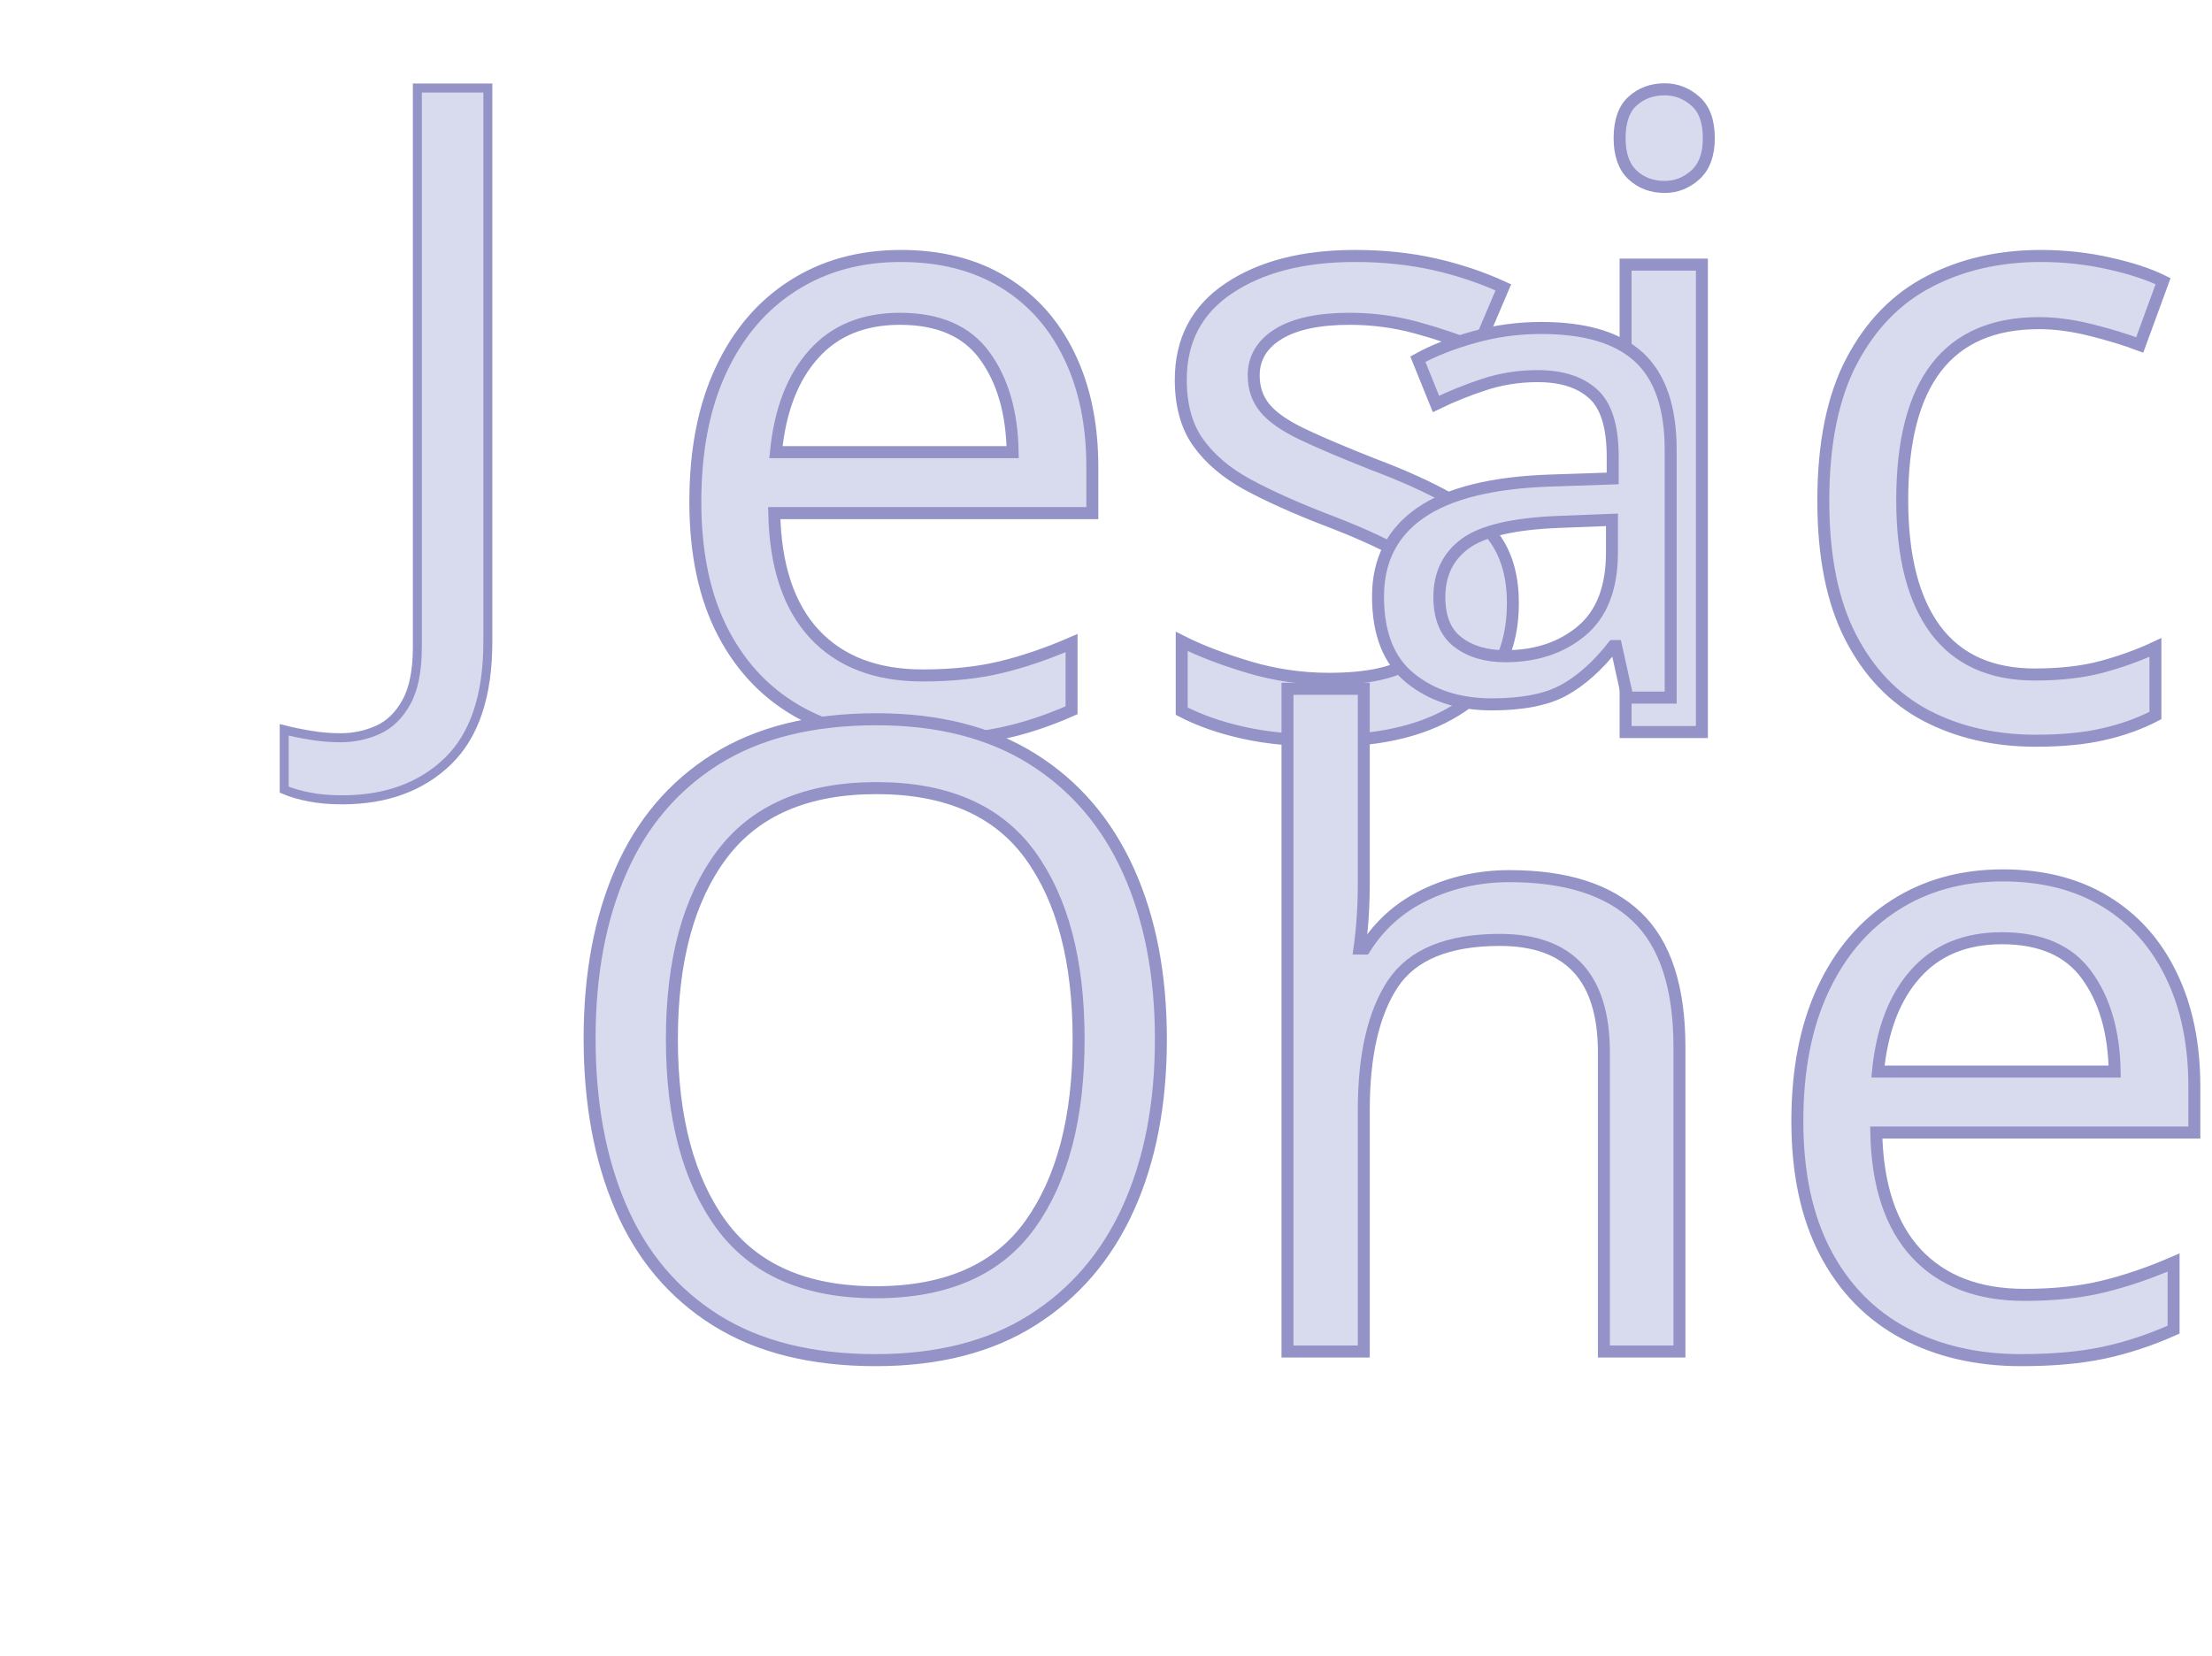
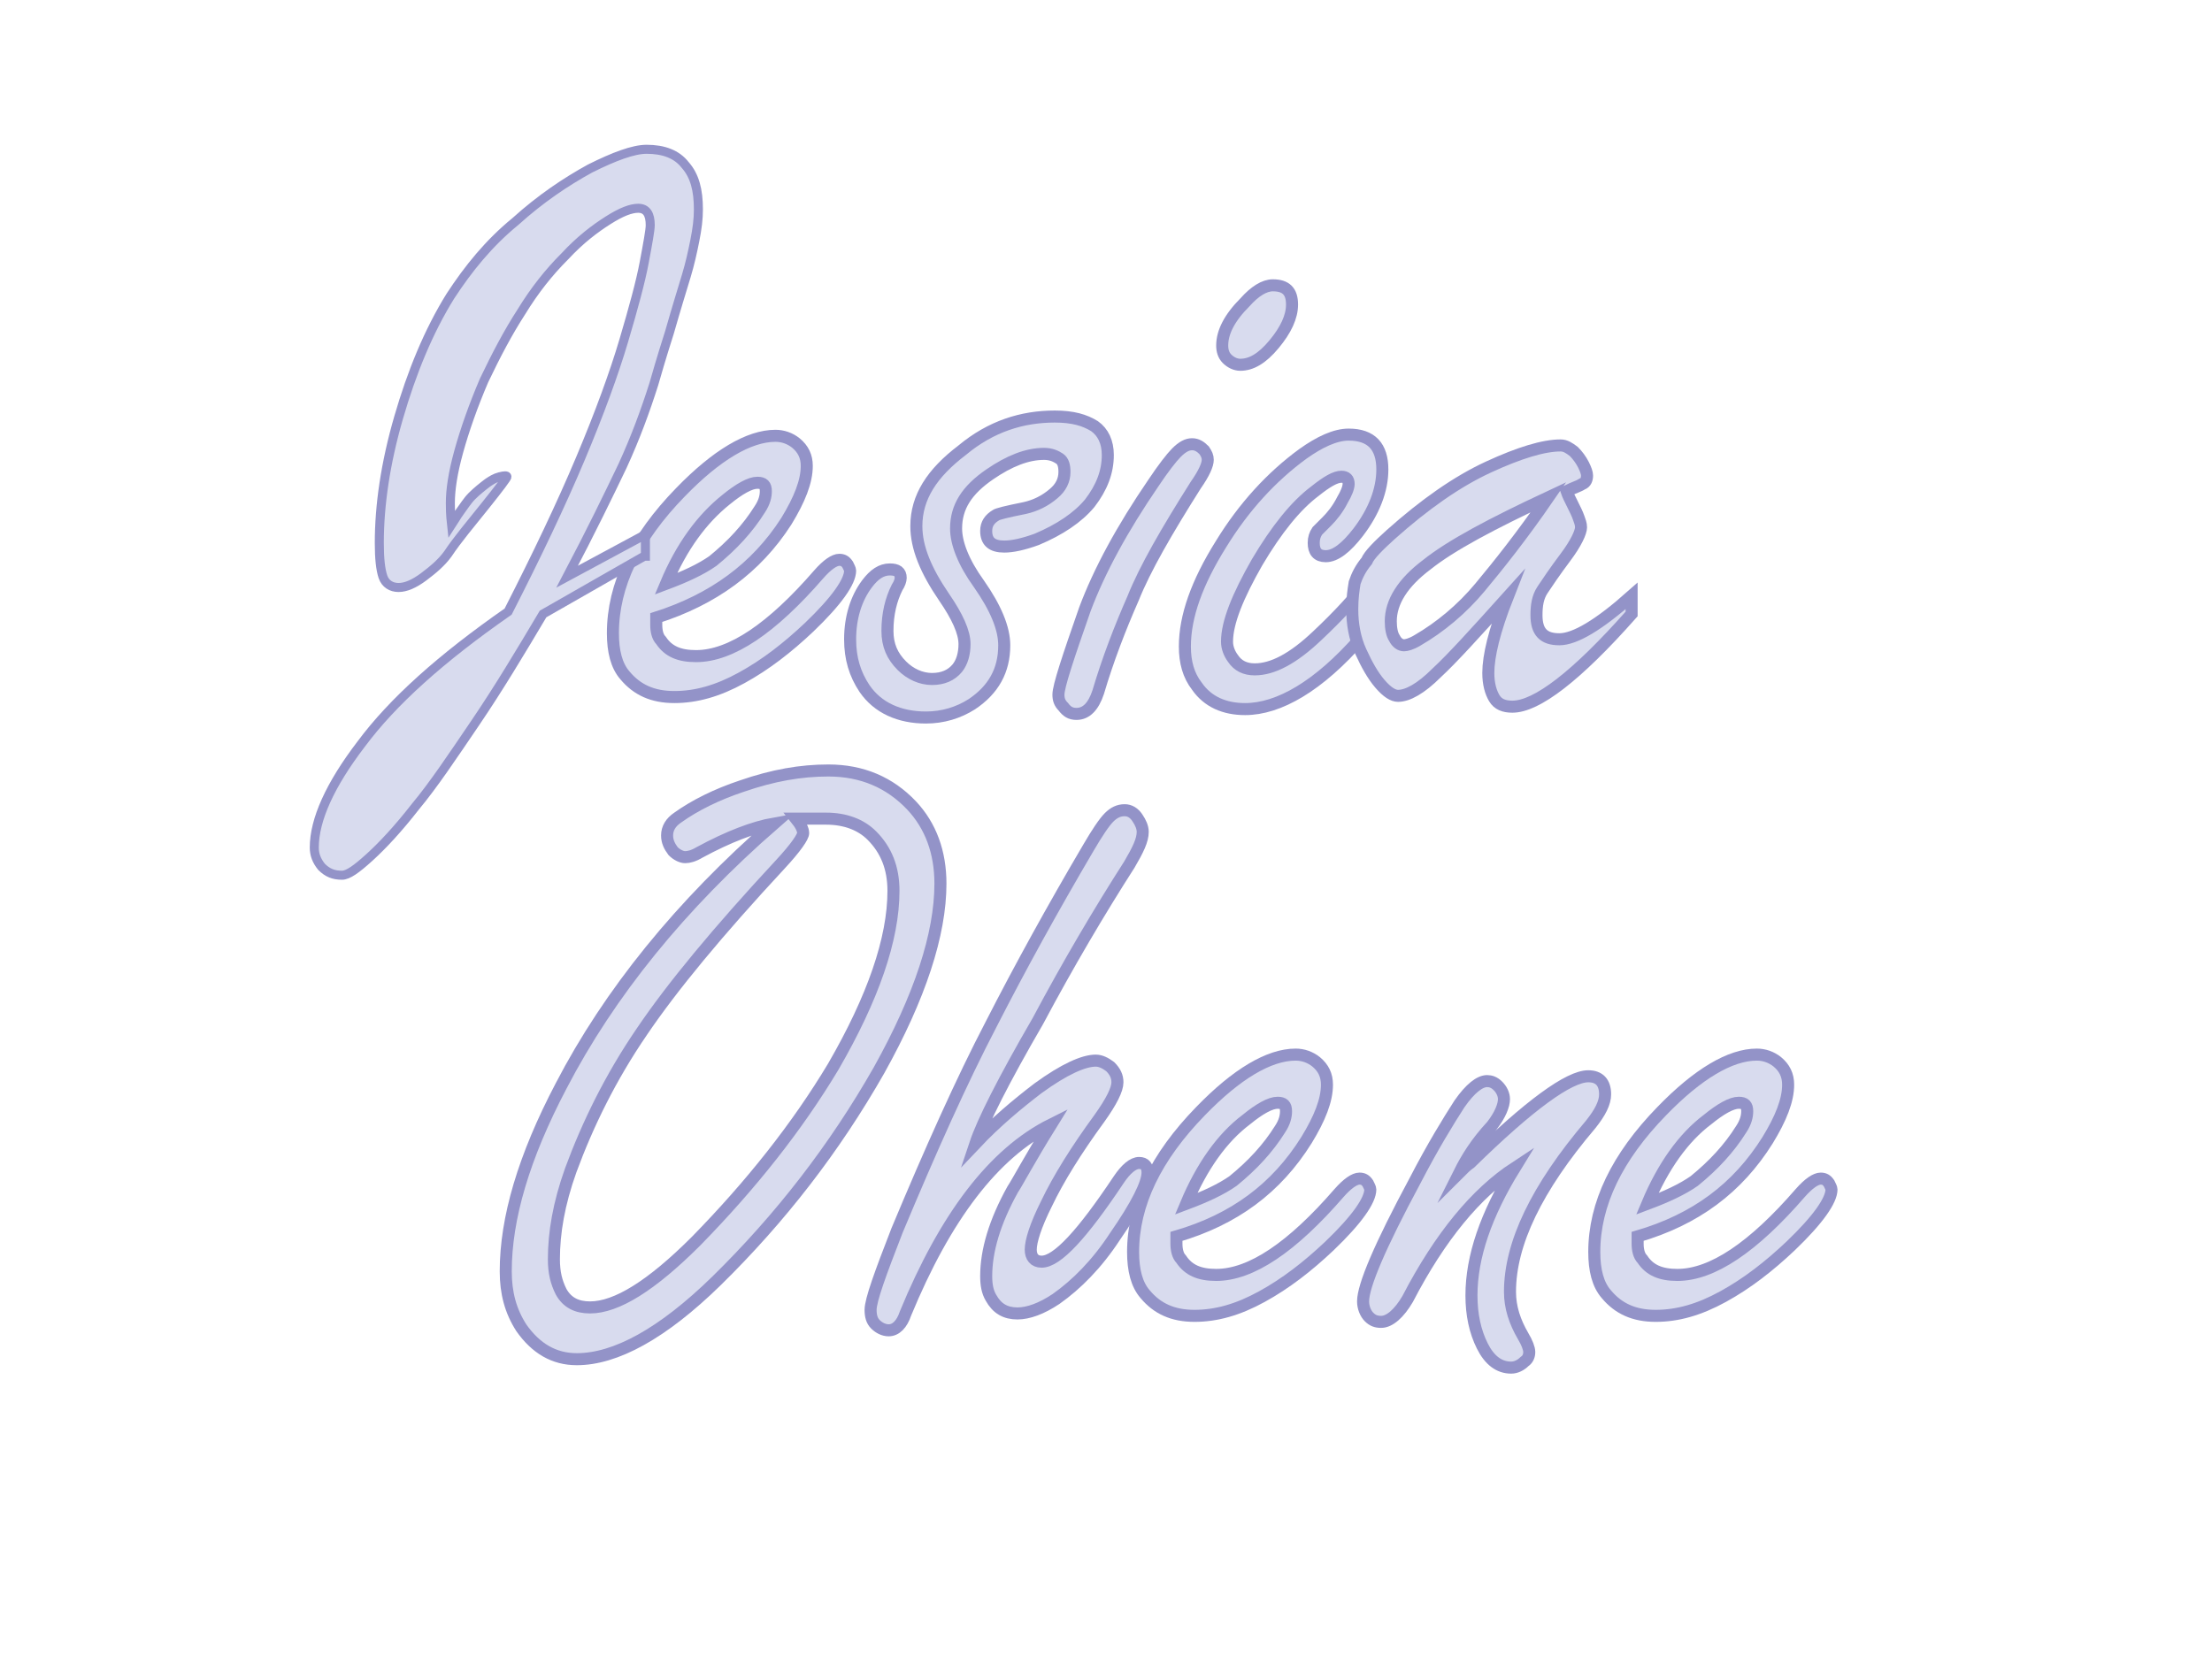
- <svg xmlns="http://www.w3.org/2000/svg" version="1.1" x="0px" y="0px" viewBox="0 0 183.7 137.5" style="enable-background:new 0 0 183.7 137.5;" xml:space="preserve">
+ <svg xmlns="http://www.w3.org/2000/svg" version="1.1" id="Layer_1" x="0px" y="0px" viewBox="0 0 183.7 137.5" style="enable-background:new 0 0 183.7 137.5;" xml:space="preserve">
  <style type="text/css">
	.st0{fill:none;}
- 	.st1{fill:#D8DBEE;stroke:#9393C8;stroke-miterlimit:10;}
- 	.st2{font-family:'BrushScriptMT';}
- 	.st3{font-size:65.401px;}
- 	.st4{font-family:'FreestyleScript-Regular';}
- 	.st5{font-size:72.444px;}
- 	.st6{fill:#D8DBEE;stroke:#9393C8;stroke-width:0.75;stroke-miterlimit:10;}
- 	.st7{font-size:56.346px;}
+ 	.st1{enable-background:new    ;}
+ 	.st2{fill:#D8DBEE;}
+ 	.st3{fill:none;stroke:#9393C8;stroke-miterlimit:10;}
+ 	.st4{fill:none;stroke:#9393C8;stroke-width:0.75;stroke-miterlimit:10;}
</style>
-   <g id="Layer_2">
+   <g id="Layer_2_00000031186936061066567030000011072945391140474302_">
</g>
-   <g id="Layer_1">
+   <g id="Layer_1_00000126287930039515904490000011161275735693074837_">
    <g>
      <rect x="35.5" y="16.3" class="st0" width="242" height="56" />
-       <text id="esic_00000044866647863088872280000000488266150134775211_" transform="matrix(0.9939 0 0 1 35.4989 60.8086)">
-         <tspan x="0" y="0" class="st1 st2 st3"> </tspan>
-         <tspan x="18.4" y="0" class="st1 st4 st5">esic</tspan>
-       </text>
+       <g class="st1">
+         <path class="st2" d="M54.5,51.3v0.6c0,0.5,0.1,1,0.4,1.3c0.6,0.9,1.5,1.3,2.9,1.3c2.9,0,6.3-2.3,10.2-6.8     c0.7-0.8,1.3-1.2,1.7-1.2c0.3,0,0.5,0.1,0.7,0.4c0.1,0.2,0.2,0.4,0.2,0.5c0,0.9-1.1,2.5-3.4,4.7c-1.8,1.7-3.6,3.1-5.6,4.2     c-2,1.1-3.8,1.6-5.6,1.6c-1.8,0-3.1-0.6-4.1-1.8c-0.7-0.8-1-2-1-3.5c0-4,1.9-7.9,5.6-11.7c3-3.1,5.7-4.7,7.9-4.7     c0.6,0,1.2,0.2,1.7,0.6c0.6,0.5,0.9,1.1,0.9,1.9c0,1.3-0.6,2.8-1.7,4.6C62.8,47.2,59.2,49.8,54.5,51.3z M55.3,48.5     c1.6-0.6,2.9-1.2,3.9-1.9c1.6-1.3,2.9-2.7,3.9-4.3c0.4-0.6,0.5-1.1,0.5-1.5c0-0.5-0.2-0.7-0.7-0.7c-0.6,0-1.5,0.5-2.6,1.4     C58.3,43.1,56.6,45.4,55.3,48.5z" />
+         <path class="st2" d="M87.6,34.6c1.5,0,2.5,0.3,3.3,0.8c0.7,0.5,1.1,1.3,1.1,2.4c0,1.4-0.5,2.7-1.5,4c-1,1.2-2.5,2.2-4.4,3     c-1.1,0.4-2,0.6-2.7,0.6c-1,0-1.5-0.4-1.5-1.3c0-0.6,0.3-1,0.8-1.3c0.1-0.1,0.9-0.3,2.4-0.6c0.9-0.2,1.7-0.6,2.4-1.2     c0.6-0.5,0.9-1.1,0.9-1.8c0-0.5-0.1-0.9-0.4-1.1c-0.3-0.2-0.7-0.4-1.3-0.4c-1.4,0-2.9,0.6-4.5,1.7c-1.9,1.3-2.8,2.7-2.8,4.5     c0,1.2,0.6,2.8,1.9,4.6c1.4,2,2.1,3.7,2.1,5.1c0,2.1-0.9,3.7-2.7,4.9c-1.1,0.7-2.4,1.1-3.8,1.1c-2.2,0-4-0.8-5.1-2.4     c-0.8-1.2-1.2-2.5-1.2-4.1c0-1.8,0.5-3.4,1.4-4.6c0.6-0.8,1.2-1.2,1.9-1.2c0.6,0,0.9,0.2,0.9,0.7c0,0.2-0.1,0.5-0.3,0.8     c-0.5,1-0.8,2.2-0.8,3.6c0,1.2,0.4,2.1,1.2,2.9c0.7,0.7,1.6,1.1,2.5,1.1c0.9,0,1.6-0.3,2.1-0.9c0.4-0.5,0.6-1.2,0.6-2     c0-1-0.6-2.3-1.7-3.9c-1.5-2.2-2.3-4.1-2.3-5.9c0-2.4,1.3-4.4,3.8-6.3C82.3,35.4,84.9,34.6,87.6,34.6z" />
+         <path class="st2" d="M99,36.9c0.4,0,0.7,0.2,1,0.5c0.2,0.3,0.3,0.5,0.3,0.8c0,0.4-0.3,1.1-1,2.1c-2.4,3.8-4.2,6.9-5.2,9.4     c-1.1,2.5-2.1,5.1-2.9,7.8c-0.4,1.2-1,1.8-1.8,1.8c-0.5,0-0.8-0.2-1.1-0.6c-0.3-0.3-0.4-0.6-0.4-1c0-0.7,0.8-3.1,2.2-7.1     c1.2-3.2,3.1-6.7,5.7-10.5c0.8-1.2,1.5-2.1,1.9-2.5C98.2,37.1,98.6,36.9,99,36.9z M105.7,23.7c1.1,0,1.6,0.5,1.6,1.6     c0,1-0.5,2.1-1.5,3.3c-1,1.2-1.9,1.7-2.8,1.7c-0.4,0-0.8-0.2-1.1-0.5c-0.3-0.3-0.4-0.7-0.4-1.1c0-1.1,0.6-2.3,1.9-3.6     C104.2,24.2,105,23.7,105.7,23.7z" />
+         <path class="st2" d="M112,36.1c1.9,0,2.8,1,2.8,2.9c0,1.7-0.7,3.5-2,5.2c-1,1.3-1.9,2-2.7,2c-0.7,0-1-0.4-1-1.1     c0-0.4,0.1-0.7,0.3-1c0.1-0.1,0.4-0.4,0.8-0.8c0.4-0.4,0.9-1,1.3-1.8c0.3-0.5,0.5-1,0.5-1.3c0-0.4-0.2-0.6-0.6-0.6     c-0.5,0-1.2,0.4-2.2,1.2c-1.6,1.2-3.2,3.2-4.8,5.9c-1.6,2.8-2.5,5-2.5,6.6c0,0.5,0.2,1,0.5,1.4c0.4,0.6,1,0.9,1.8,0.9     c1.5,0,3.2-0.9,5.2-2.8c1.7-1.6,3.2-3.2,4.3-4.7c0.6-0.9,1.1-1.3,1.6-1.3c0.3,0,0.5,0.1,0.7,0.4c0.2,0.2,0.3,0.5,0.3,0.7     c0,0.9-1.1,2.6-3.3,5.1c-3.5,4-6.8,5.9-9.6,5.9c-1.7,0-3.1-0.6-4-1.9c-0.7-0.9-1-2-1-3.3c0-2.5,1-5.3,3-8.5     c1.9-3.1,4.2-5.6,6.8-7.5C109.6,36.7,110.9,36.1,112,36.1z" />
+       </g>
+       <g class="st1">
+         <path class="st3" d="M54.5,51.3v0.6c0,0.5,0.1,1,0.4,1.3c0.6,0.9,1.5,1.3,2.9,1.3c2.9,0,6.3-2.3,10.2-6.8     c0.7-0.8,1.3-1.2,1.7-1.2c0.3,0,0.5,0.1,0.7,0.4c0.1,0.2,0.2,0.4,0.2,0.5c0,0.9-1.1,2.5-3.4,4.7c-1.8,1.7-3.6,3.1-5.6,4.2     c-2,1.1-3.8,1.6-5.6,1.6c-1.8,0-3.1-0.6-4.1-1.8c-0.7-0.8-1-2-1-3.5c0-4,1.9-7.9,5.6-11.7c3-3.1,5.7-4.7,7.9-4.7     c0.6,0,1.2,0.2,1.7,0.6c0.6,0.5,0.9,1.1,0.9,1.9c0,1.3-0.6,2.8-1.7,4.6C62.8,47.2,59.2,49.8,54.5,51.3z M55.3,48.5     c1.6-0.6,2.9-1.2,3.9-1.9c1.6-1.3,2.9-2.7,3.9-4.3c0.4-0.6,0.5-1.1,0.5-1.5c0-0.5-0.2-0.7-0.7-0.7c-0.6,0-1.5,0.5-2.6,1.4     C58.3,43.1,56.6,45.4,55.3,48.5z" />
+         <path class="st3" d="M87.6,34.6c1.5,0,2.5,0.3,3.3,0.8c0.7,0.5,1.1,1.3,1.1,2.4c0,1.4-0.5,2.7-1.5,4c-1,1.2-2.5,2.2-4.4,3     c-1.1,0.4-2,0.6-2.7,0.6c-1,0-1.5-0.4-1.5-1.3c0-0.6,0.3-1,0.8-1.3c0.1-0.1,0.9-0.3,2.4-0.6c0.9-0.2,1.7-0.6,2.4-1.2     c0.6-0.5,0.9-1.1,0.9-1.8c0-0.5-0.1-0.9-0.4-1.1c-0.3-0.2-0.7-0.4-1.3-0.4c-1.4,0-2.9,0.6-4.5,1.7c-1.9,1.3-2.8,2.7-2.8,4.5     c0,1.2,0.6,2.8,1.9,4.6c1.4,2,2.1,3.7,2.1,5.1c0,2.1-0.9,3.7-2.7,4.9c-1.1,0.7-2.4,1.1-3.8,1.1c-2.2,0-4-0.8-5.1-2.4     c-0.8-1.2-1.2-2.5-1.2-4.1c0-1.8,0.5-3.4,1.4-4.6c0.6-0.8,1.2-1.2,1.9-1.2c0.6,0,0.9,0.2,0.9,0.7c0,0.2-0.1,0.5-0.3,0.8     c-0.5,1-0.8,2.2-0.8,3.6c0,1.2,0.4,2.1,1.2,2.9c0.7,0.7,1.6,1.1,2.5,1.1c0.9,0,1.6-0.3,2.1-0.9c0.4-0.5,0.6-1.2,0.6-2     c0-1-0.6-2.3-1.7-3.9c-1.5-2.2-2.3-4.1-2.3-5.9c0-2.4,1.3-4.4,3.8-6.3C82.3,35.4,84.9,34.6,87.6,34.6z" />
+         <path class="st3" d="M99,36.9c0.4,0,0.7,0.2,1,0.5c0.2,0.3,0.3,0.5,0.3,0.8c0,0.4-0.3,1.1-1,2.1c-2.4,3.8-4.2,6.9-5.2,9.4     c-1.1,2.5-2.1,5.1-2.9,7.8c-0.4,1.2-1,1.8-1.8,1.8c-0.5,0-0.8-0.2-1.1-0.6c-0.3-0.3-0.4-0.6-0.4-1c0-0.7,0.8-3.1,2.2-7.1     c1.2-3.2,3.1-6.7,5.7-10.5c0.8-1.2,1.5-2.1,1.9-2.5C98.2,37.1,98.6,36.9,99,36.9z M105.7,23.7c1.1,0,1.6,0.5,1.6,1.6     c0,1-0.5,2.1-1.5,3.3c-1,1.2-1.9,1.7-2.8,1.7c-0.4,0-0.8-0.2-1.1-0.5c-0.3-0.3-0.4-0.7-0.4-1.1c0-1.1,0.6-2.3,1.9-3.6     C104.2,24.2,105,23.7,105.7,23.7z" />
+         <path class="st3" d="M112,36.1c1.9,0,2.8,1,2.8,2.9c0,1.7-0.7,3.5-2,5.2c-1,1.3-1.9,2-2.7,2c-0.7,0-1-0.4-1-1.1     c0-0.4,0.1-0.7,0.3-1c0.1-0.1,0.4-0.4,0.8-0.8c0.4-0.4,0.9-1,1.3-1.8c0.3-0.5,0.5-1,0.5-1.3c0-0.4-0.2-0.6-0.6-0.6     c-0.5,0-1.2,0.4-2.2,1.2c-1.6,1.2-3.2,3.2-4.8,5.9c-1.6,2.8-2.5,5-2.5,6.6c0,0.5,0.2,1,0.5,1.4c0.4,0.6,1,0.9,1.8,0.9     c1.5,0,3.2-0.9,5.2-2.8c1.7-1.6,3.2-3.2,4.3-4.7c0.6-0.9,1.1-1.3,1.6-1.3c0.3,0,0.5,0.1,0.7,0.4c0.2,0.2,0.3,0.5,0.3,0.7     c0,0.9-1.1,2.6-3.3,5.1c-3.5,4-6.8,5.9-9.6,5.9c-1.7,0-3.1-0.6-4-1.9c-0.7-0.9-1-2-1-3.3c0-2.5,1-5.3,3-8.5     c1.9-3.1,4.2-5.6,6.8-7.5C109.6,36.7,110.9,36.1,112,36.1z" />
+       </g>
      <rect x="-11.6" y="67.8" class="st0" width="172" height="69.7" />
-       <text transform="matrix(0.9939 0 0 1 -11.5924 112.2607)" class="st1 st4 st5">   Ohene</text>
+       <g class="st1">
+         <path class="st2" d="M64.3,68.4c-1.7,0.3-3.8,1.1-6.2,2.4c-0.5,0.3-0.9,0.4-1.2,0.4c-0.3,0-0.7-0.2-1-0.5     c-0.3-0.4-0.5-0.8-0.5-1.3c0-0.6,0.3-1.1,0.9-1.5c1.4-1,3.2-1.9,5.3-2.6c2.6-0.9,4.9-1.3,7.2-1.3c2.8,0,5.1,1,6.9,2.9     c1.6,1.7,2.4,3.9,2.4,6.5c0,4.2-1.7,9.4-5.1,15.5c-3.7,6.5-8.2,12.3-13.5,17.5c-4.5,4.4-8.4,6.5-11.6,6.5c-1.9,0-3.4-0.9-4.6-2.6     c-0.9-1.4-1.3-2.9-1.3-4.7c0-4.4,1.5-9.5,4.6-15.4C50.6,82.5,56.5,75.2,64.3,68.4z M66.1,68c0.4,0.5,0.6,0.9,0.6,1.2     c0,0.3-0.6,1.2-1.9,2.6c-5.2,5.6-9,10.2-11.5,13.9c-2.6,3.8-4.5,7.7-5.9,11.5c-1,2.8-1.4,5.2-1.4,7.4c0,1.1,0.2,1.9,0.6,2.7     c0.5,0.9,1.3,1.3,2.4,1.3c2.2,0,5.1-1.8,8.8-5.5c4.6-4.7,8.4-9.5,11.4-14.5c3.3-5.7,5-10.6,5-14.6c0-1.9-0.6-3.4-1.8-4.6     c-0.9-0.9-2.2-1.4-3.8-1.4L66.1,68z" />
+         <path class="st2" d="M81,95c1.7-1.8,3.5-3.3,5.2-4.6c2.2-1.6,3.8-2.3,4.8-2.3c0.4,0,0.8,0.2,1.2,0.5c0.4,0.4,0.6,0.8,0.6,1.3     c0,0.6-0.5,1.6-1.5,3c-1.9,2.6-3.4,5-4.4,7.1c-0.9,1.8-1.3,3.1-1.3,3.8c0,0.6,0.3,1,0.9,1c1.3,0,3.4-2.3,6.4-6.8     c0.6-0.9,1.2-1.4,1.7-1.4s0.7,0.3,0.7,0.8c0,0.9-0.9,2.7-2.7,5.3c-1.5,2.3-3.2,4-4.9,5.2c-1.2,0.8-2.3,1.2-3.2,1.2     c-1,0-1.7-0.4-2.2-1.3c-0.3-0.5-0.4-1.1-0.4-1.8c0-2.1,0.7-4.5,2.2-7.2c0.4-0.6,1.4-2.5,3.2-5.4c-4.8,2.4-8.8,7.7-12.1,15.7     c-0.3,0.9-0.8,1.4-1.4,1.4c-0.4,0-0.8-0.2-1.1-0.5c-0.3-0.3-0.4-0.7-0.4-1.2c0-0.8,0.8-3,2.2-6.6c2.8-6.7,5.4-12.5,7.8-17.1     c2.4-4.7,5.1-9.6,8.1-14.7c0.7-1.2,1.3-2.1,1.7-2.5c0.4-0.4,0.8-0.6,1.3-0.6c0.4,0,0.8,0.2,1.1,0.7c0.2,0.3,0.4,0.7,0.4,1.1     c0,0.7-0.4,1.5-1.1,2.7c-2.5,3.9-5.1,8.3-7.6,13C83.3,89.8,81.6,93.2,81,95z" />
+         <path class="st2" d="M97.7,102.7v0.6c0,0.5,0.1,1,0.4,1.3c0.6,0.9,1.5,1.3,2.9,1.3c2.9,0,6.3-2.3,10.2-6.8     c0.7-0.8,1.3-1.2,1.7-1.2c0.3,0,0.5,0.1,0.7,0.4c0.1,0.2,0.2,0.4,0.2,0.5c0,0.9-1.1,2.5-3.4,4.7c-1.8,1.7-3.6,3.1-5.6,4.2     c-2,1.1-3.8,1.6-5.6,1.6c-1.8,0-3.1-0.6-4.1-1.8c-0.7-0.8-1-2-1-3.5c0-4,1.9-7.9,5.6-11.7c3-3.1,5.7-4.7,7.9-4.7     c0.6,0,1.2,0.2,1.7,0.6c0.6,0.5,0.9,1.1,0.9,1.9c0,1.3-0.6,2.8-1.7,4.6C106,98.7,102.5,101.3,97.7,102.7z M98.5,100     c1.6-0.6,2.9-1.2,3.9-1.9c1.6-1.3,2.9-2.7,3.9-4.3c0.4-0.6,0.5-1.1,0.5-1.5c0-0.5-0.2-0.7-0.7-0.7c-0.6,0-1.5,0.5-2.6,1.4     C101.5,94.5,99.8,96.9,98.5,100z" />
+         <path class="st2" d="M121.2,97.4c0.3-0.3,0.6-0.6,0.9-0.8c4.9-4.8,8.2-7.2,9.8-7.2c0.9,0,1.4,0.5,1.4,1.5c0,0.7-0.4,1.5-1.2,2.5     c-4.5,5.3-6.7,9.9-6.7,13.9c0,1.3,0.4,2.5,1.1,3.7c0.3,0.5,0.5,1,0.5,1.3c0,0.3-0.1,0.6-0.4,0.8c-0.3,0.3-0.7,0.5-1.1,0.5     c-1,0-1.8-0.6-2.4-1.8c-0.6-1.2-0.9-2.6-0.9-4.2c0-3.2,1.2-6.7,3.6-10.6c-3.2,2.1-6.2,5.7-8.9,10.9c-0.7,1.2-1.5,1.9-2.2,1.9     c-0.4,0-0.7-0.1-1-0.4c-0.3-0.3-0.5-0.8-0.5-1.3c0-1.3,1.4-4.6,4.3-10c1.5-2.9,2.8-5,3.7-6.4c0.9-1.3,1.7-1.9,2.3-1.9     c0.3,0,0.6,0.1,0.9,0.4c0.3,0.3,0.5,0.7,0.5,1.1c0,0.5-0.3,1.3-1,2.2C122.6,94.9,121.8,96.2,121.2,97.4z" />
+         <path class="st2" d="M136,102.7v0.6c0,0.5,0.1,1,0.4,1.3c0.6,0.9,1.5,1.3,2.9,1.3c2.9,0,6.3-2.3,10.2-6.8     c0.7-0.8,1.3-1.2,1.7-1.2c0.3,0,0.5,0.1,0.7,0.4c0.1,0.2,0.2,0.4,0.2,0.5c0,0.9-1.1,2.5-3.4,4.7c-1.8,1.7-3.6,3.1-5.6,4.2     c-2,1.1-3.8,1.6-5.6,1.6c-1.8,0-3.1-0.6-4.1-1.8c-0.7-0.8-1-2-1-3.5c0-4,1.9-7.9,5.6-11.7c3-3.1,5.7-4.7,7.9-4.7     c0.6,0,1.2,0.2,1.7,0.6c0.6,0.5,0.9,1.1,0.9,1.9c0,1.3-0.6,2.8-1.7,4.6C144.3,98.7,140.8,101.3,136,102.7z M136.8,100     c1.6-0.6,2.9-1.2,3.9-1.9c1.6-1.3,2.9-2.7,3.9-4.3c0.4-0.6,0.5-1.1,0.5-1.5c0-0.5-0.2-0.7-0.7-0.7c-0.6,0-1.5,0.5-2.6,1.4     C139.8,94.5,138.1,96.9,136.8,100z" />
+       </g>
+       <g class="st1">
+         <path class="st3" d="M64.3,68.4c-1.7,0.3-3.8,1.1-6.2,2.4c-0.5,0.3-0.9,0.4-1.2,0.4c-0.3,0-0.7-0.2-1-0.5     c-0.3-0.4-0.5-0.8-0.5-1.3c0-0.6,0.3-1.1,0.9-1.5c1.4-1,3.2-1.9,5.3-2.6c2.6-0.9,4.9-1.3,7.2-1.3c2.8,0,5.1,1,6.9,2.9     c1.6,1.7,2.4,3.9,2.4,6.5c0,4.2-1.7,9.4-5.1,15.5c-3.7,6.5-8.2,12.3-13.5,17.5c-4.5,4.4-8.4,6.5-11.6,6.5c-1.9,0-3.4-0.9-4.6-2.6     c-0.9-1.4-1.3-2.9-1.3-4.7c0-4.4,1.5-9.5,4.6-15.4C50.6,82.5,56.5,75.2,64.3,68.4z M66.1,68c0.4,0.5,0.6,0.9,0.6,1.2     c0,0.3-0.6,1.2-1.9,2.6c-5.2,5.6-9,10.2-11.5,13.9c-2.6,3.8-4.5,7.7-5.9,11.5c-1,2.8-1.4,5.2-1.4,7.4c0,1.1,0.2,1.9,0.6,2.7     c0.5,0.9,1.3,1.3,2.4,1.3c2.2,0,5.1-1.8,8.8-5.5c4.6-4.7,8.4-9.5,11.4-14.5c3.3-5.7,5-10.6,5-14.6c0-1.9-0.6-3.4-1.8-4.6     c-0.9-0.9-2.2-1.4-3.8-1.4L66.1,68z" />
+         <path class="st3" d="M81,95c1.7-1.8,3.5-3.3,5.2-4.6c2.2-1.6,3.8-2.3,4.8-2.3c0.4,0,0.8,0.2,1.2,0.5c0.4,0.4,0.6,0.8,0.6,1.3     c0,0.6-0.5,1.6-1.5,3c-1.9,2.6-3.4,5-4.4,7.1c-0.9,1.8-1.3,3.1-1.3,3.8c0,0.6,0.3,1,0.9,1c1.3,0,3.4-2.3,6.4-6.8     c0.6-0.9,1.2-1.4,1.7-1.4s0.7,0.3,0.7,0.8c0,0.9-0.9,2.7-2.7,5.3c-1.5,2.3-3.2,4-4.9,5.2c-1.2,0.8-2.3,1.2-3.2,1.2     c-1,0-1.7-0.4-2.2-1.3c-0.3-0.5-0.4-1.1-0.4-1.8c0-2.1,0.7-4.5,2.2-7.2c0.4-0.6,1.4-2.5,3.2-5.4c-4.8,2.4-8.8,7.7-12.1,15.7     c-0.3,0.9-0.8,1.4-1.4,1.4c-0.4,0-0.8-0.2-1.1-0.5c-0.3-0.3-0.4-0.7-0.4-1.2c0-0.8,0.8-3,2.2-6.6c2.8-6.7,5.4-12.5,7.8-17.1     c2.4-4.7,5.1-9.6,8.1-14.7c0.7-1.2,1.3-2.1,1.7-2.5c0.4-0.4,0.8-0.6,1.3-0.6c0.4,0,0.8,0.2,1.1,0.7c0.2,0.3,0.4,0.7,0.4,1.1     c0,0.7-0.4,1.5-1.1,2.7c-2.5,3.9-5.1,8.3-7.6,13C83.3,89.8,81.6,93.2,81,95z" />
+         <path class="st3" d="M97.7,102.7v0.6c0,0.5,0.1,1,0.4,1.3c0.6,0.9,1.5,1.3,2.9,1.3c2.9,0,6.3-2.3,10.2-6.8     c0.7-0.8,1.3-1.2,1.7-1.2c0.3,0,0.5,0.1,0.7,0.4c0.1,0.2,0.2,0.4,0.2,0.5c0,0.9-1.1,2.5-3.4,4.7c-1.8,1.7-3.6,3.1-5.6,4.2     c-2,1.1-3.8,1.6-5.6,1.6c-1.8,0-3.1-0.6-4.1-1.8c-0.7-0.8-1-2-1-3.5c0-4,1.9-7.9,5.6-11.7c3-3.1,5.7-4.7,7.9-4.7     c0.6,0,1.2,0.2,1.7,0.6c0.6,0.5,0.9,1.1,0.9,1.9c0,1.3-0.6,2.8-1.7,4.6C106,98.7,102.5,101.3,97.7,102.7z M98.5,100     c1.6-0.6,2.9-1.2,3.9-1.9c1.6-1.3,2.9-2.7,3.9-4.3c0.4-0.6,0.5-1.1,0.5-1.5c0-0.5-0.2-0.7-0.7-0.7c-0.6,0-1.5,0.5-2.6,1.4     C101.5,94.5,99.8,96.9,98.5,100z" />
+         <path class="st3" d="M121.2,97.4c0.3-0.3,0.6-0.6,0.9-0.8c4.9-4.8,8.2-7.2,9.8-7.2c0.9,0,1.4,0.5,1.4,1.5c0,0.7-0.4,1.5-1.2,2.5     c-4.5,5.3-6.7,9.9-6.7,13.9c0,1.3,0.4,2.5,1.1,3.7c0.3,0.5,0.5,1,0.5,1.3c0,0.3-0.1,0.6-0.4,0.8c-0.3,0.3-0.7,0.5-1.1,0.5     c-1,0-1.8-0.6-2.4-1.8c-0.6-1.2-0.9-2.6-0.9-4.2c0-3.2,1.2-6.7,3.6-10.6c-3.2,2.1-6.2,5.7-8.9,10.9c-0.7,1.2-1.5,1.9-2.2,1.9     c-0.4,0-0.7-0.1-1-0.4c-0.3-0.3-0.5-0.8-0.5-1.3c0-1.3,1.4-4.6,4.3-10c1.5-2.9,2.8-5,3.7-6.4c0.9-1.3,1.7-1.9,2.3-1.9     c0.3,0,0.6,0.1,0.9,0.4c0.3,0.3,0.5,0.7,0.5,1.1c0,0.5-0.3,1.3-1,2.2C122.6,94.9,121.8,96.2,121.2,97.4z" />
+         <path class="st3" d="M136,102.7v0.6c0,0.5,0.1,1,0.4,1.3c0.6,0.9,1.5,1.3,2.9,1.3c2.9,0,6.3-2.3,10.2-6.8     c0.7-0.8,1.3-1.2,1.7-1.2c0.3,0,0.5,0.1,0.7,0.4c0.1,0.2,0.2,0.4,0.2,0.5c0,0.9-1.1,2.5-3.4,4.7c-1.8,1.7-3.6,3.1-5.6,4.2     c-2,1.1-3.8,1.6-5.6,1.6c-1.8,0-3.1-0.6-4.1-1.8c-0.7-0.8-1-2-1-3.5c0-4,1.9-7.9,5.6-11.7c3-3.1,5.7-4.7,7.9-4.7     c0.6,0,1.2,0.2,1.7,0.6c0.6,0.5,0.9,1.1,0.9,1.9c0,1.3-0.6,2.8-1.7,4.6C144.3,98.7,140.8,101.3,136,102.7z M136.8,100     c1.6-0.6,2.9-1.2,3.9-1.9c1.6-1.3,2.9-2.7,3.9-4.3c0.4-0.6,0.5-1.1,0.5-1.5c0-0.5-0.2-0.7-0.7-0.7c-0.6,0-1.5,0.5-2.6,1.4     C139.8,94.5,138.1,96.9,136.8,100z" />
+       </g>
      <rect x="28.7" y="16.3" class="st0" width="42" height="56" />
-       <text transform="matrix(0.9939 0 0 1 28.6805 54.0146)" class="st6 st2 st3">J</text>
+       <g class="st1">
+         <path class="st2" d="M53.5,46.2L45.1,51c-1.9,3.2-3.7,6.2-5.6,9c-1.9,2.8-3.5,5.2-5,7c-1.4,1.8-2.7,3.2-3.8,4.2s-1.8,1.5-2.3,1.5     c-0.7,0-1.2-0.2-1.7-0.7c-0.4-0.5-0.6-1-0.6-1.6c0-2.3,1.3-5.2,3.9-8.6c2.6-3.5,6.6-7.1,12.2-11c2.4-4.7,4.4-8.9,6-12.7     c1.6-3.8,2.8-7.1,3.6-9.8c0.8-2.7,1.4-4.9,1.7-6.5c0.3-1.6,0.5-2.7,0.5-3.1c0-0.9-0.3-1.4-1-1.4c-0.6,0-1.4,0.3-2.5,1     c-1.1,0.7-2.3,1.6-3.6,3c-1.3,1.3-2.5,2.8-3.6,4.6c-1.1,1.7-2.1,3.6-3.1,5.7c-0.9,2.1-1.6,4.1-2.1,5.9c-0.5,1.8-0.7,3.2-0.7,4.3     c0,0.3,0,0.9,0.1,1.8c0.2-0.3,0.4-0.7,0.7-1.1c0.3-0.4,0.6-0.9,1-1.3c0.4-0.4,0.9-0.8,1.3-1.1c0.3-0.2,0.6-0.4,1-0.5     c0.4-0.1,0.6-0.1,0.6,0c0,0.1-0.6,0.9-1.8,2.4s-2.3,2.8-3.1,4c-0.5,0.7-1.2,1.3-2,1.9c-0.8,0.6-1.5,0.9-2.1,0.9     c-0.6,0-1.1-0.3-1.3-0.9c-0.2-0.6-0.3-1.5-0.3-2.8c0-3.1,0.5-6.6,1.6-10.4c1.1-3.8,2.5-7.2,4.3-10.1c1.5-2.3,3.2-4.4,5.4-6.2     c2.1-1.9,4.2-3.3,6.2-4.4c2-1,3.6-1.6,4.7-1.6c1.4,0,2.5,0.4,3.2,1.3c0.8,0.9,1.1,2.1,1.1,3.7c0,0.8-0.1,1.6-0.3,2.6     s-0.4,1.9-0.7,2.9c-0.3,1-0.8,2.6-1.4,4.7c-0.7,2.2-1.1,3.6-1.3,4.3c-0.7,2.2-1.5,4.4-2.6,6.8c-1.1,2.3-2.6,5.4-4.6,9.2l6.5-3.5     V46.2z" />
+       </g>
+       <g class="st1">
+         <path class="st4" d="M53.5,46.2L45.1,51c-1.9,3.2-3.7,6.2-5.6,9c-1.9,2.8-3.5,5.2-5,7c-1.4,1.8-2.7,3.2-3.8,4.2s-1.8,1.5-2.3,1.5     c-0.7,0-1.2-0.2-1.7-0.7c-0.4-0.5-0.6-1-0.6-1.6c0-2.3,1.3-5.2,3.9-8.6c2.6-3.5,6.6-7.1,12.2-11c2.4-4.7,4.4-8.9,6-12.7     c1.6-3.8,2.8-7.1,3.6-9.8c0.8-2.7,1.4-4.9,1.7-6.5c0.3-1.6,0.5-2.7,0.5-3.1c0-0.9-0.3-1.4-1-1.4c-0.6,0-1.4,0.3-2.5,1     c-1.1,0.7-2.3,1.6-3.6,3c-1.3,1.3-2.5,2.8-3.6,4.6c-1.1,1.7-2.1,3.6-3.1,5.7c-0.9,2.1-1.6,4.1-2.1,5.9c-0.5,1.8-0.7,3.2-0.7,4.3     c0,0.3,0,0.9,0.1,1.8c0.2-0.3,0.4-0.7,0.7-1.1c0.3-0.4,0.6-0.9,1-1.3c0.4-0.4,0.9-0.8,1.3-1.1c0.3-0.2,0.6-0.4,1-0.5     c0.4-0.1,0.6-0.1,0.6,0c0,0.1-0.6,0.9-1.8,2.4s-2.3,2.8-3.1,4c-0.5,0.7-1.2,1.3-2,1.9c-0.8,0.6-1.5,0.9-2.1,0.9     c-0.6,0-1.1-0.3-1.3-0.9c-0.2-0.6-0.3-1.5-0.3-2.8c0-3.1,0.5-6.6,1.6-10.4c1.1-3.8,2.5-7.2,4.3-10.1c1.5-2.3,3.2-4.4,5.4-6.2     c2.1-1.9,4.2-3.3,6.2-4.4c2-1,3.6-1.6,4.7-1.6c1.4,0,2.5,0.4,3.2,1.3c0.8,0.9,1.1,2.1,1.1,3.7c0,0.8-0.1,1.6-0.3,2.6     s-0.4,1.9-0.7,2.9c-0.3,1-0.8,2.6-1.4,4.7c-0.7,2.2-1.1,3.6-1.3,4.3c-0.7,2.2-1.5,4.4-2.6,6.8c-1.1,2.3-2.6,5.4-4.6,9.2l6.5-3.5     V46.2z" />
+       </g>
      <rect x="111.9" y="25.5" class="st0" width="31.2" height="56" />
-       <text transform="matrix(0.9939 0 0 1 111.8626 57.9453)" class="st1 st2 st7">a</text>
+       <g class="st1">
+         <path class="st2" d="M115.5,44.4c2.8-2.5,5.5-4.4,8.1-5.6c2.6-1.2,4.6-1.8,6-1.8c0.4,0,0.7,0.2,1.1,0.5c0.3,0.3,0.6,0.7,0.8,1.1     c0.2,0.4,0.3,0.7,0.3,0.9c0,0.3-0.1,0.6-0.4,0.7c-0.3,0.2-0.7,0.3-1.3,0.6c0.1,0.3,0.3,0.7,0.5,1.1s0.4,0.8,0.5,1.1     s0.2,0.5,0.2,0.8c0,0.4-0.4,1.3-1.3,2.5c-0.9,1.2-1.5,2.1-1.9,2.7c-0.4,0.6-0.5,1.3-0.5,2.1c0,1.4,0.6,2,1.9,2     c1.3,0,3.3-1.2,6-3.6V51c-4.6,5.2-7.9,7.7-9.9,7.7c-0.7,0-1.2-0.2-1.5-0.7s-0.5-1.2-0.5-2.1c0-1.4,0.5-3.5,1.6-6.3     c-2.7,3-4.6,5.1-5.9,6.3c-1.3,1.3-2.4,1.9-3.2,1.9c-0.4,0-0.9-0.3-1.5-1c-0.6-0.7-1.1-1.6-1.6-2.7c-0.5-1.1-0.7-2.3-0.7-3.5     c0-0.9,0.1-1.6,0.2-2.2c0.2-0.6,0.5-1.2,1-1.8C113.7,46.1,114.5,45.3,115.5,44.4z M128.6,41.3c-4.7,2.2-8.1,4-10.1,5.6     c-2,1.5-3,3.1-3,4.7c0,0.6,0.1,1.1,0.3,1.4c0.2,0.4,0.5,0.6,0.8,0.6c0.2,0,0.6-0.1,1.1-0.4c1.9-1.1,3.7-2.6,5.2-4.4     S126.4,44.5,128.6,41.3z" />
+       </g>
+       <g class="st1">
+         <path class="st3" d="M115.5,44.4c2.8-2.5,5.5-4.4,8.1-5.6c2.6-1.2,4.6-1.8,6-1.8c0.4,0,0.7,0.2,1.1,0.5c0.3,0.3,0.6,0.7,0.8,1.1     c0.2,0.4,0.3,0.7,0.3,0.9c0,0.3-0.1,0.6-0.4,0.7c-0.3,0.2-0.7,0.3-1.3,0.6c0.1,0.3,0.3,0.7,0.5,1.1s0.4,0.8,0.5,1.1     s0.2,0.5,0.2,0.8c0,0.4-0.4,1.3-1.3,2.5c-0.9,1.2-1.5,2.1-1.9,2.7c-0.4,0.6-0.5,1.3-0.5,2.1c0,1.4,0.6,2,1.9,2     c1.3,0,3.3-1.2,6-3.6V51c-4.6,5.2-7.9,7.7-9.9,7.7c-0.7,0-1.2-0.2-1.5-0.7s-0.5-1.2-0.5-2.1c0-1.4,0.5-3.5,1.6-6.3     c-2.7,3-4.6,5.1-5.9,6.3c-1.3,1.3-2.4,1.9-3.2,1.9c-0.4,0-0.9-0.3-1.5-1c-0.6-0.7-1.1-1.6-1.6-2.7c-0.5-1.1-0.7-2.3-0.7-3.5     c0-0.9,0.1-1.6,0.2-2.2c0.2-0.6,0.5-1.2,1-1.8C113.7,46.1,114.5,45.3,115.5,44.4z M128.6,41.3c-4.7,2.2-8.1,4-10.1,5.6     c-2,1.5-3,3.1-3,4.7c0,0.6,0.1,1.1,0.3,1.4c0.2,0.4,0.5,0.6,0.8,0.6c0.2,0,0.6-0.1,1.1-0.4c1.9-1.1,3.7-2.6,5.2-4.4     S126.4,44.5,128.6,41.3z" />
+       </g>
    </g>
  </g>
</svg>
